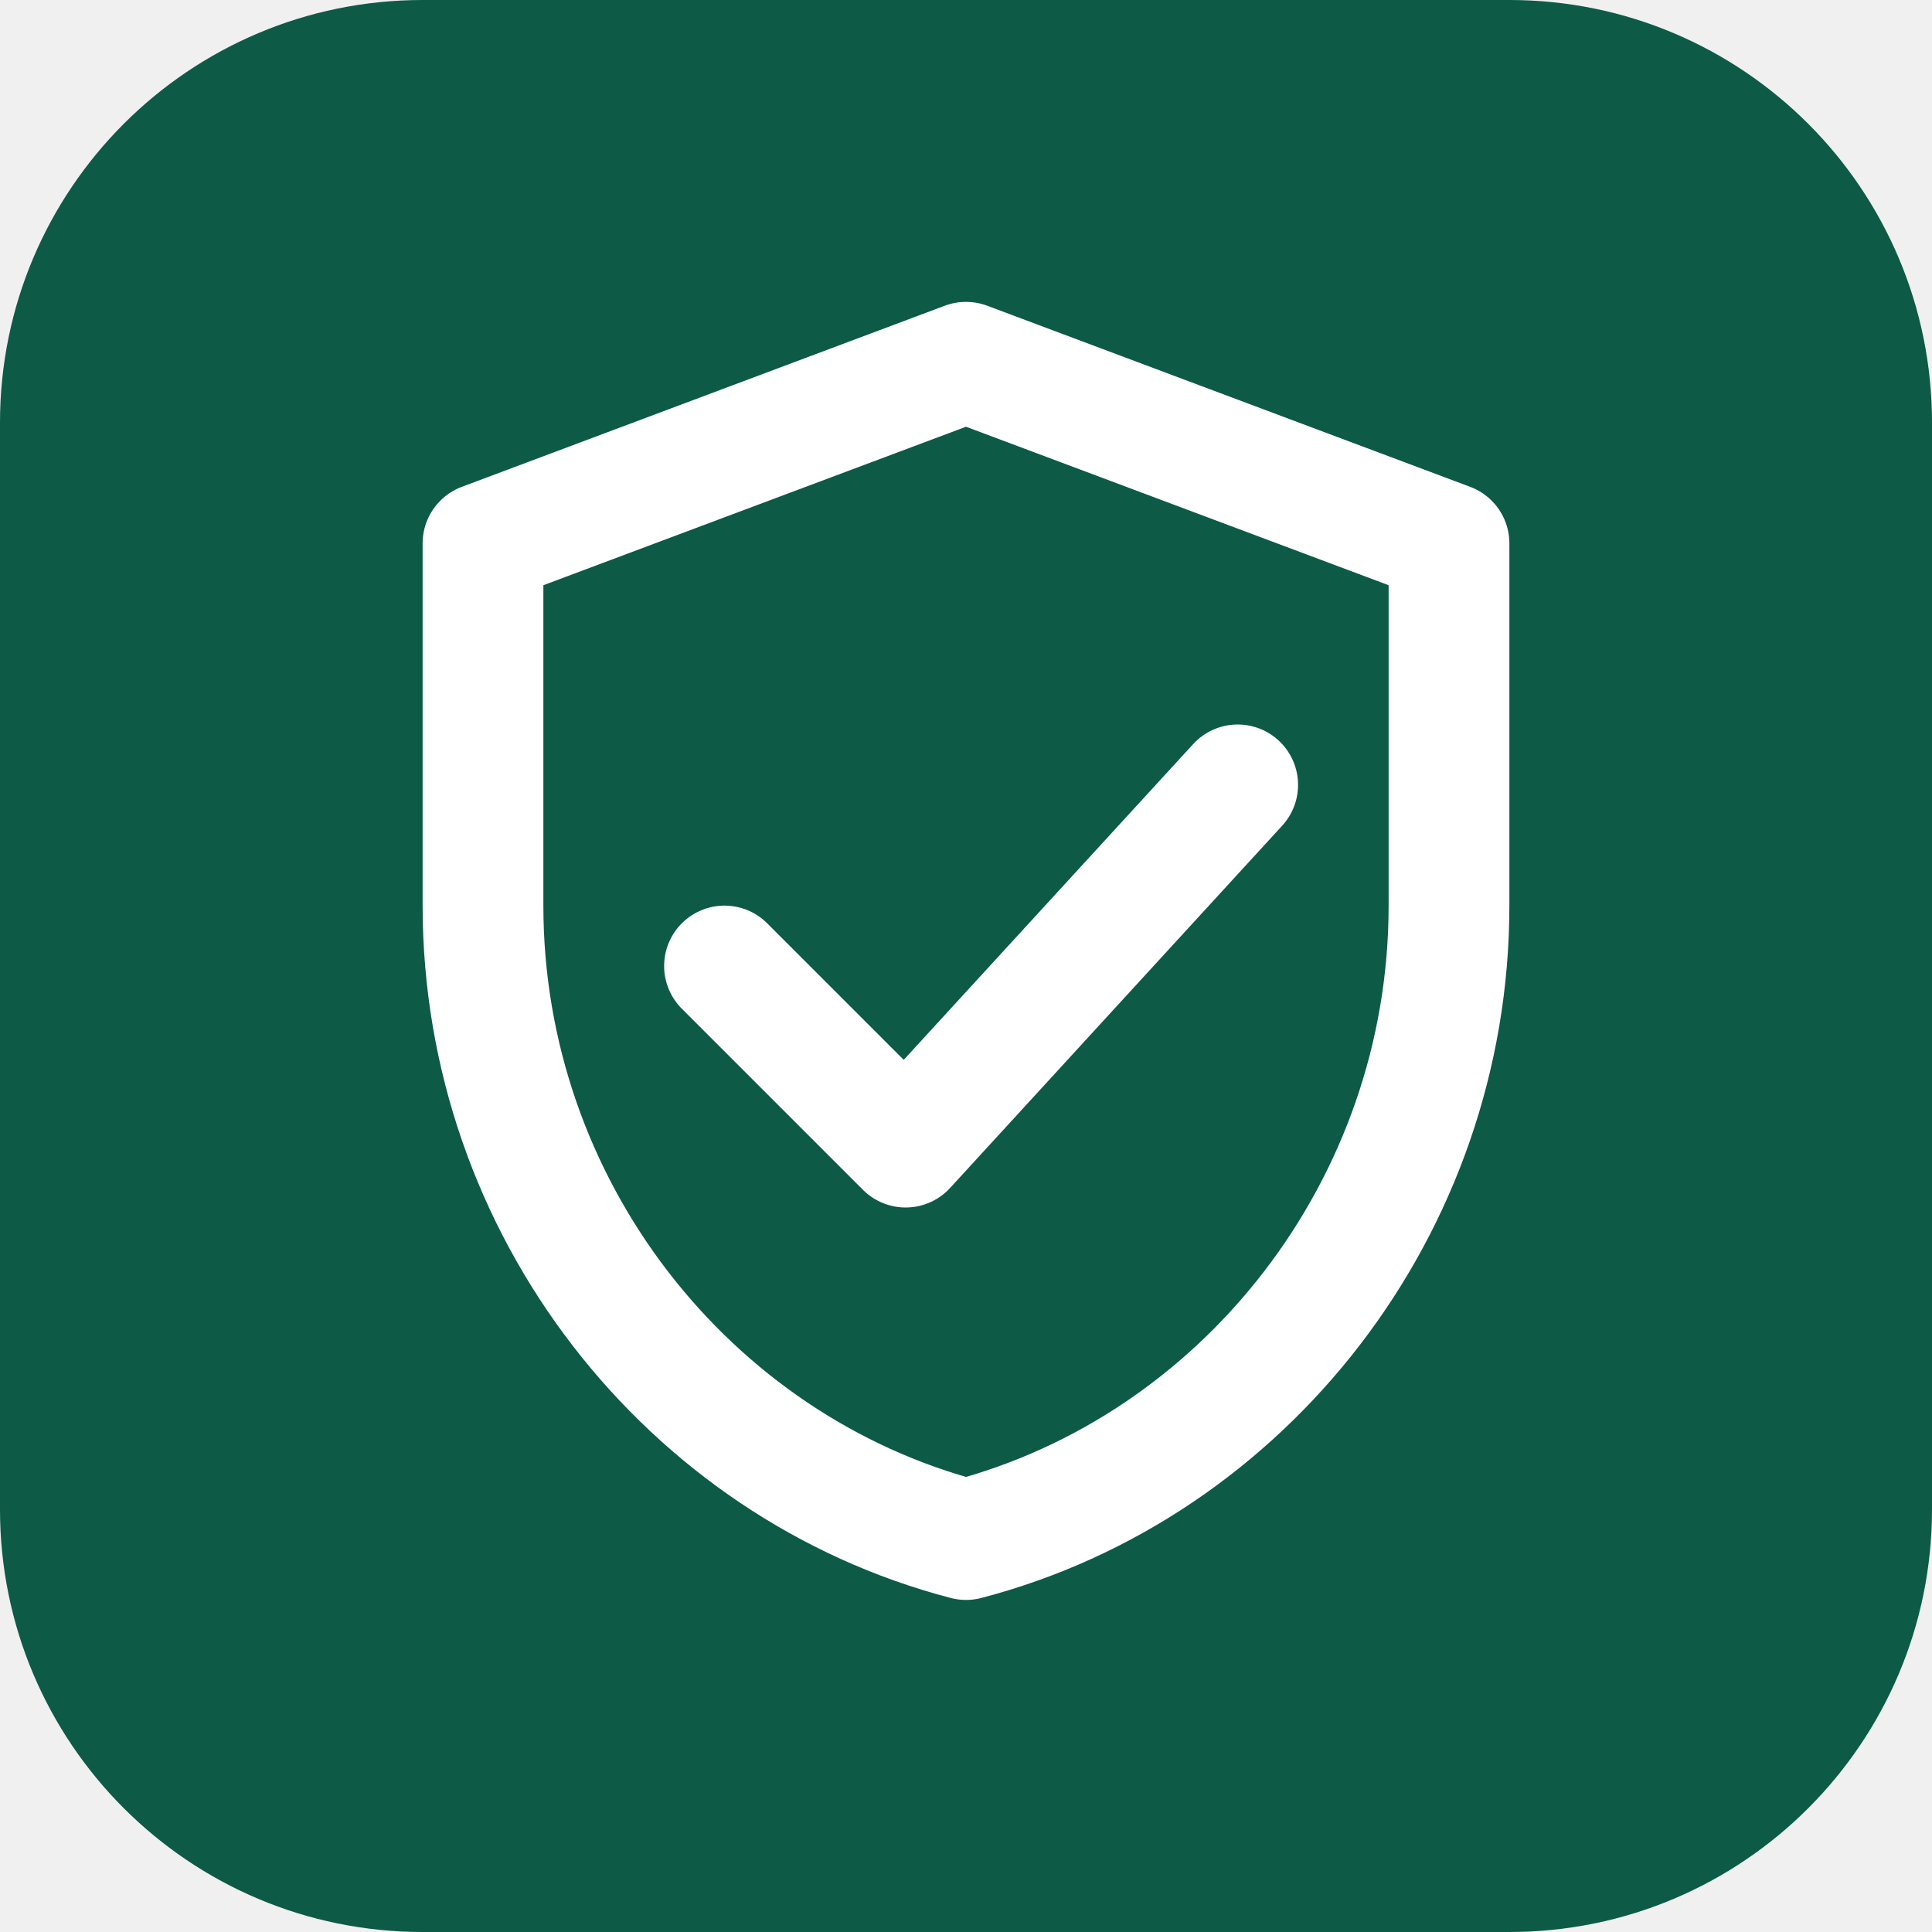
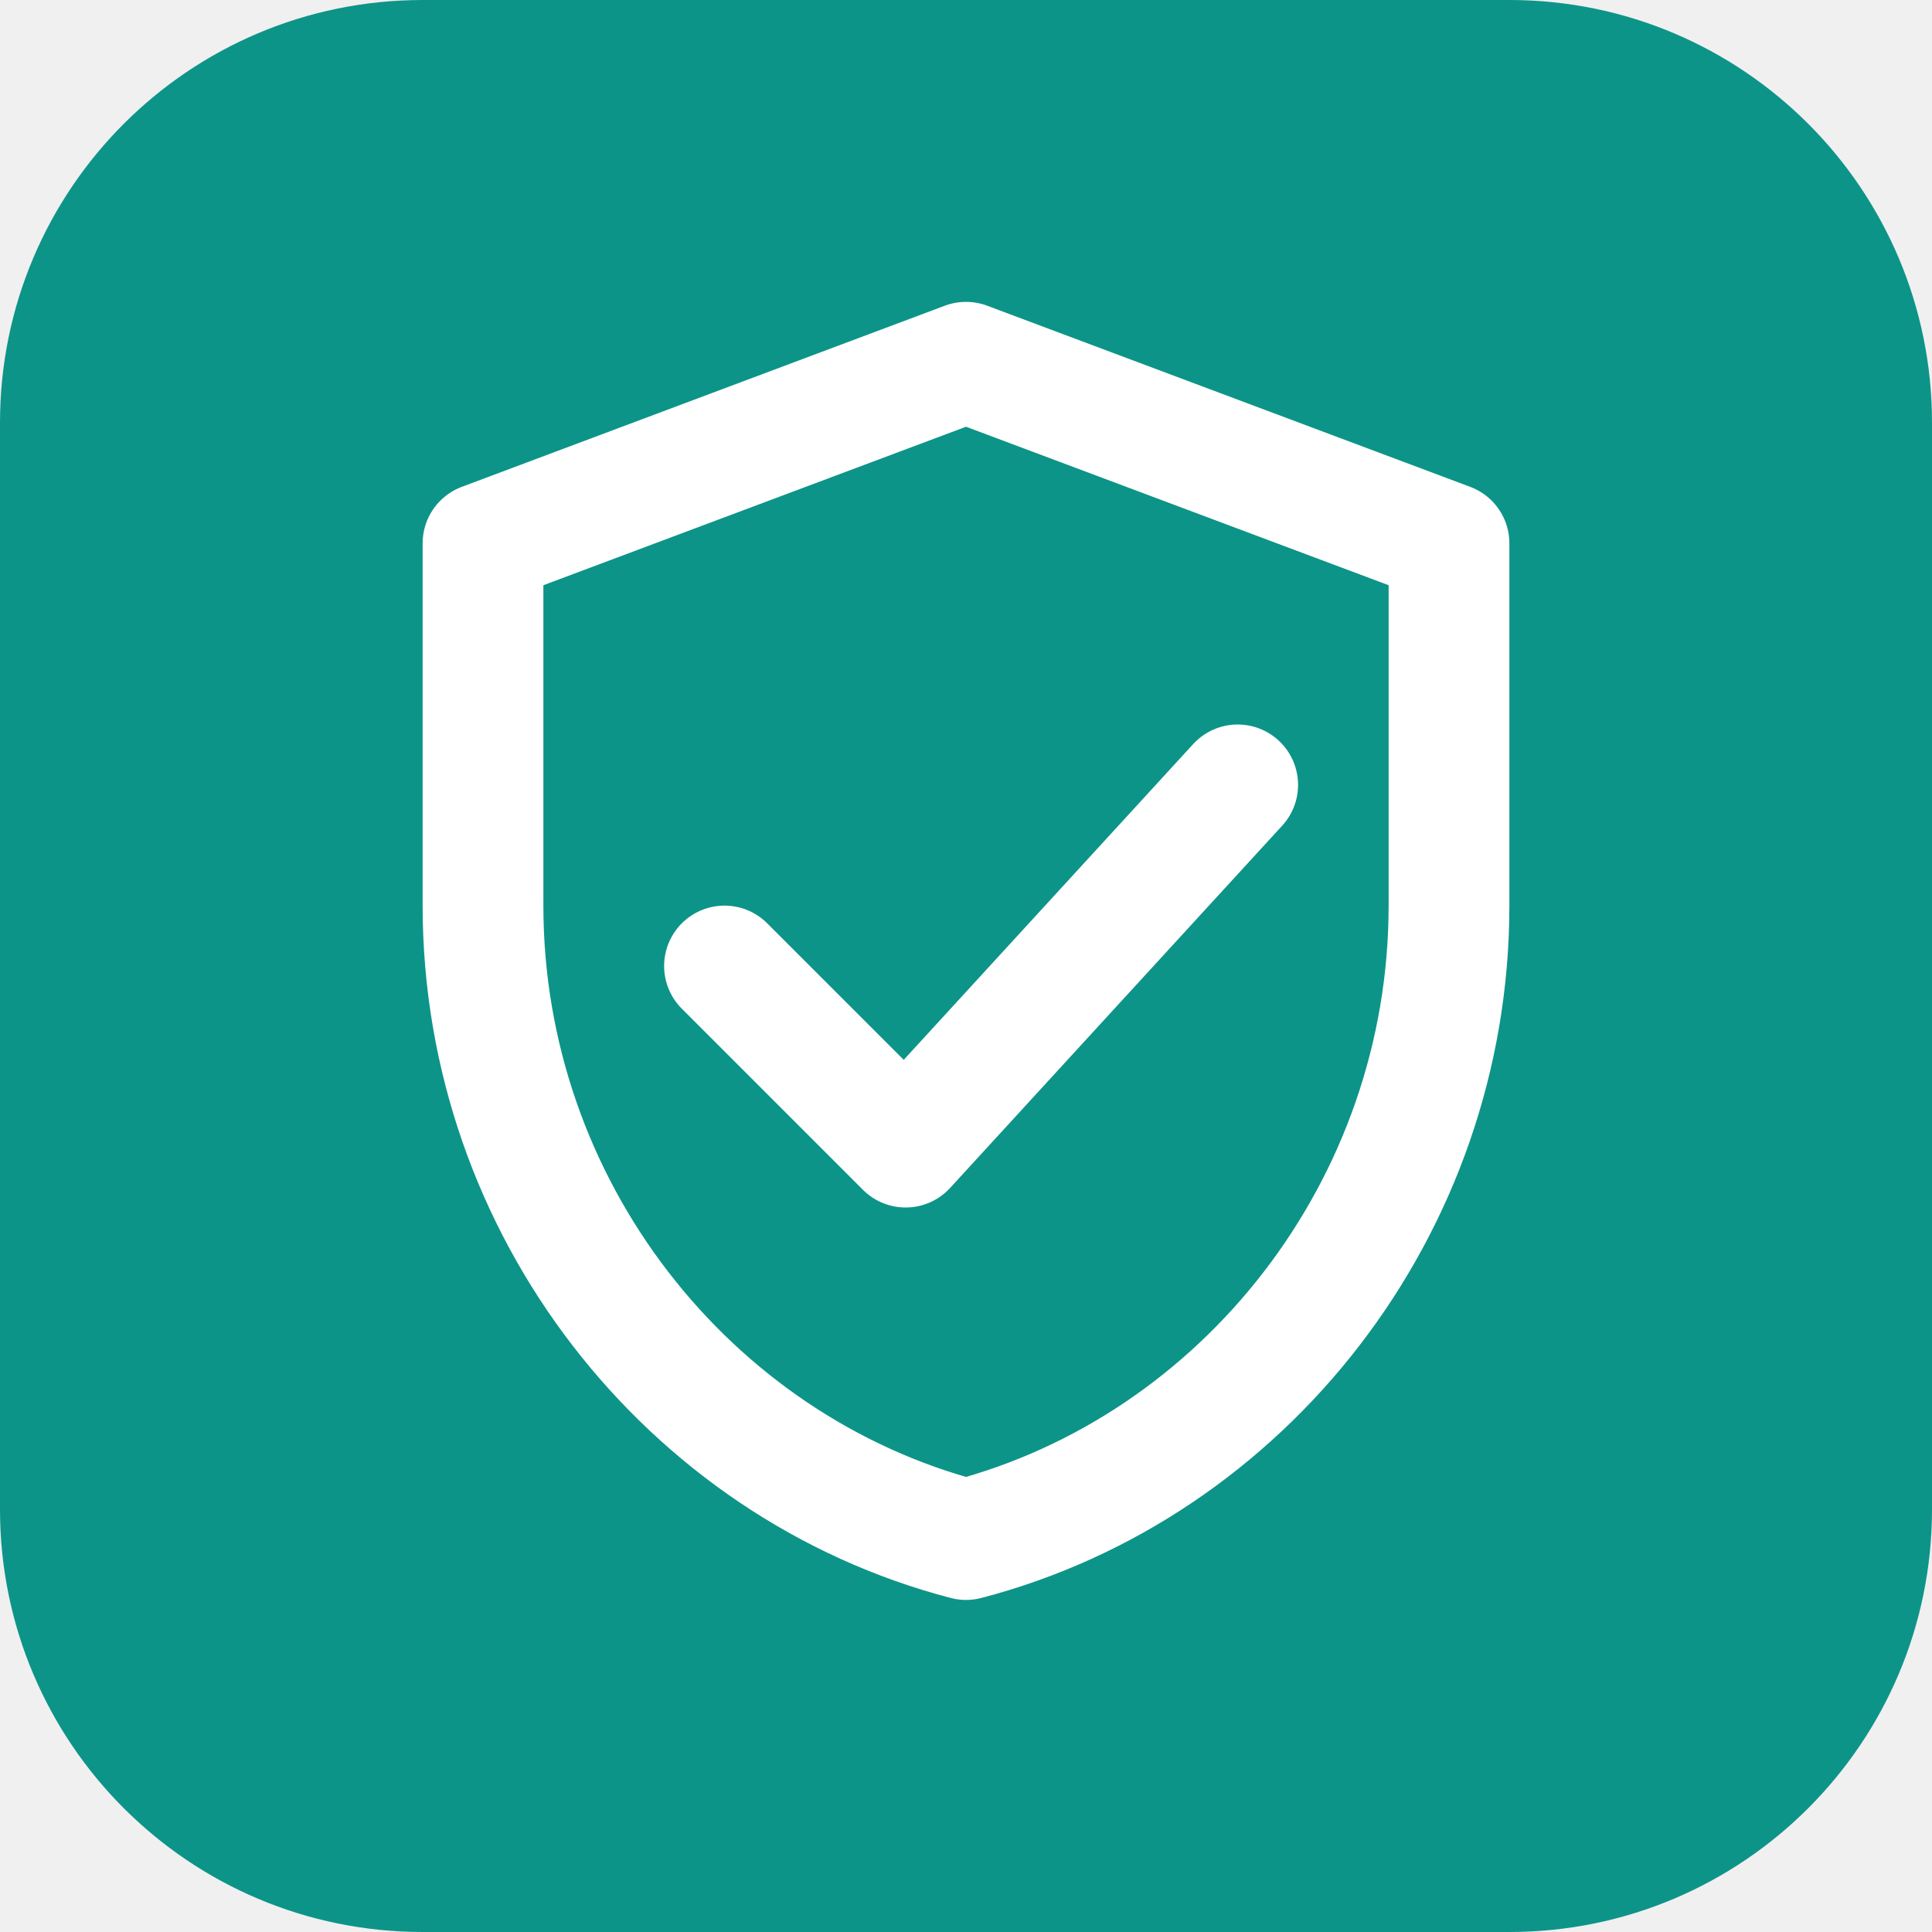
<svg xmlns="http://www.w3.org/2000/svg" viewBox="0 0 64 64">
-   <rect width="64" height="64" rx="14" fill="#0d5a47" />
+   <rect width="64" height="64" rx="14" fill="#0d9488" />
  <path d="M32 12 16 18v12c0 10 6.8 18.6 16 21 9.2-2.4 16-11 16-21V18z" fill="none" stroke="#fff" stroke-width="4" stroke-linejoin="round" />
  <path d="m24 32 6 6 11-12" fill="none" stroke="#fff" stroke-width="4" stroke-linecap="round" stroke-linejoin="round" />
</svg>
